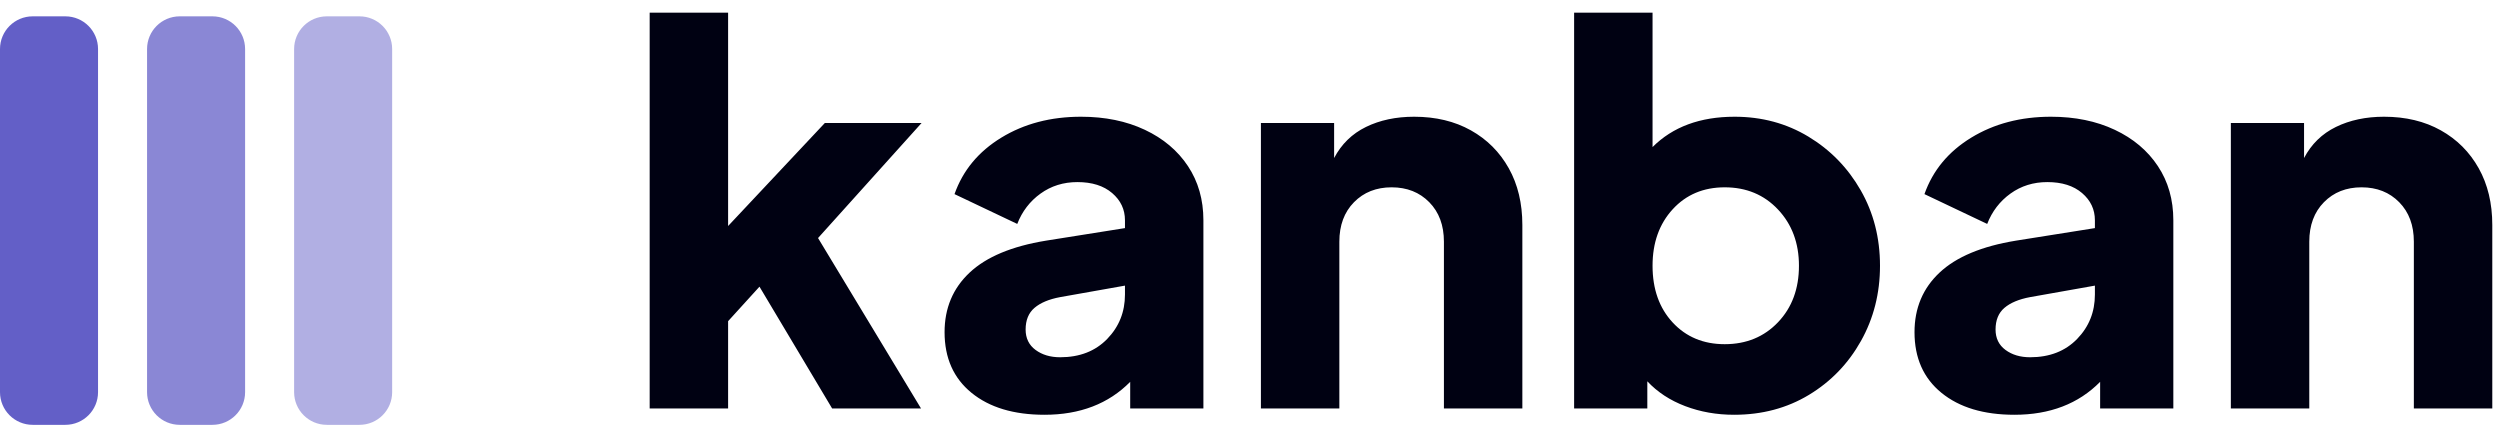
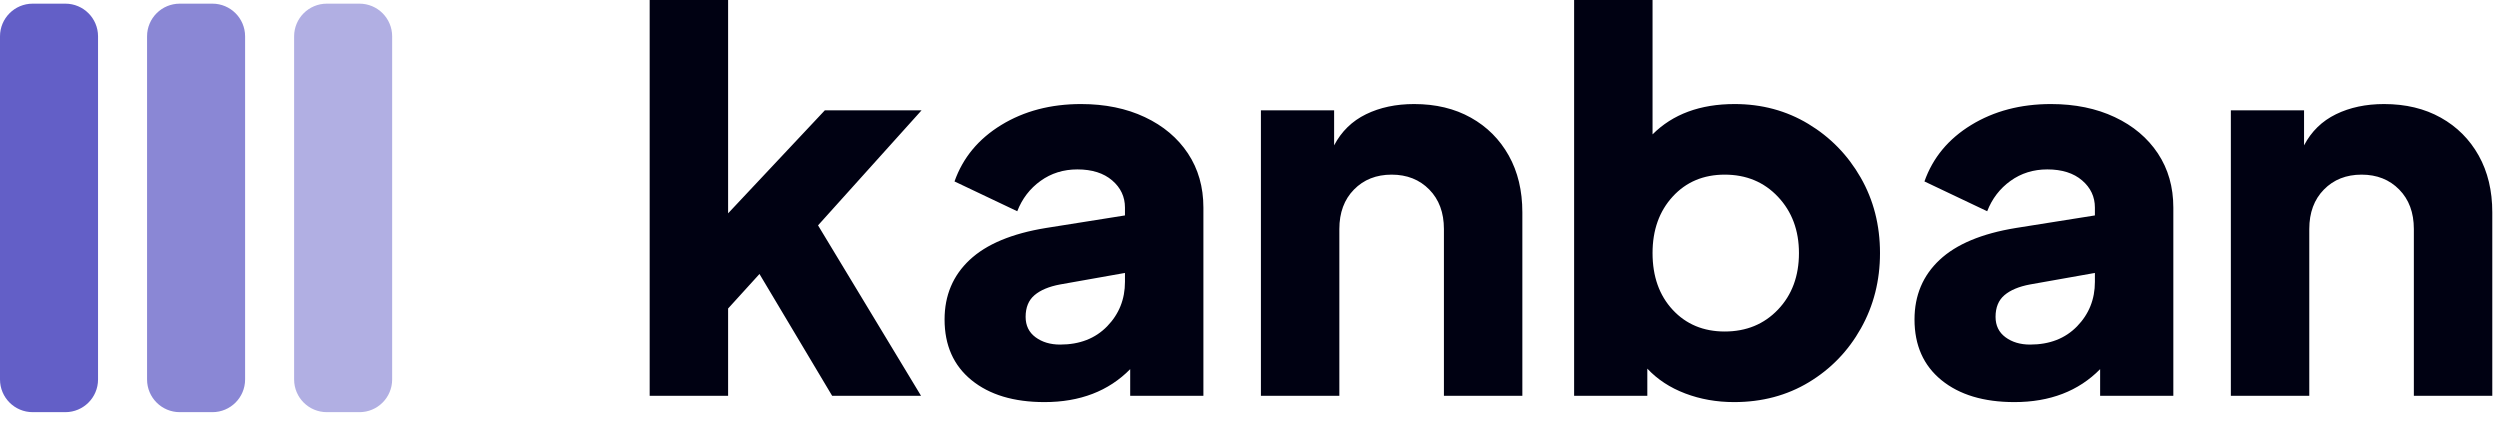
<svg xmlns="http://www.w3.org/2000/svg" width="153" height="26" viewBox="0 0 153 26" fill="none">
-   <path fill-rule="evenodd" clip-rule="evenodd" d="M44.56 25V19.656L46.48 17.544L50.928 25H56.368L50.064 14.568L56.4 7.528H50.48L44.56 13.832V0.776H39.76V25H44.56ZM63.92 25.384C66.096 25.384 67.845 24.712 69.168 23.368V25H73.648V13.48C73.648 12.221 73.333 11.117 72.704 10.168C72.075 9.219 71.195 8.477 70.064 7.944C68.933 7.411 67.632 7.144 66.16 7.144C64.304 7.144 62.677 7.571 61.28 8.424C59.883 9.277 58.928 10.429 58.416 11.88L62.256 13.704C62.555 12.936 63.029 12.317 63.68 11.848C64.331 11.379 65.083 11.144 65.936 11.144C66.832 11.144 67.541 11.368 68.064 11.816C68.587 12.264 68.848 12.819 68.848 13.48V13.96L64.016 14.728C61.925 15.069 60.368 15.72 59.344 16.68C58.32 17.64 57.808 18.856 57.808 20.328C57.808 21.907 58.357 23.144 59.456 24.04C60.555 24.936 62.043 25.384 63.92 25.384ZM63.376 21.416C63.781 21.715 64.283 21.864 64.88 21.864C66.075 21.864 67.035 21.491 67.76 20.744C68.485 19.997 68.848 19.091 68.848 18.024V17.48L64.88 18.184C64.197 18.312 63.675 18.531 63.312 18.84C62.949 19.149 62.768 19.592 62.768 20.168C62.768 20.701 62.971 21.117 63.376 21.416ZM81.968 25V14.792C81.968 13.789 82.267 12.984 82.864 12.376C83.461 11.768 84.229 11.464 85.168 11.464C86.107 11.464 86.875 11.768 87.472 12.376C88.069 12.984 88.368 13.789 88.368 14.792V25H93.168V13.768C93.168 12.445 92.891 11.288 92.336 10.296C91.781 9.304 91.008 8.531 90.016 7.976C89.024 7.421 87.867 7.144 86.544 7.144C85.435 7.144 84.453 7.352 83.6 7.768C82.747 8.184 82.096 8.819 81.648 9.672V7.528H77.168V25H81.968ZM110.704 24.168C109.36 24.979 107.835 25.384 106.128 25.384C105.061 25.384 104.064 25.208 103.136 24.856C102.208 24.504 101.435 23.997 100.816 23.336V25H96.336V0.776H101.136V9C102.373 7.763 104.048 7.144 106.16 7.144C107.824 7.144 109.328 7.549 110.672 8.36C112.016 9.171 113.083 10.264 113.872 11.64C114.661 13.016 115.056 14.557 115.056 16.264C115.056 17.949 114.667 19.485 113.888 20.872C113.109 22.259 112.048 23.357 110.704 24.168ZM105.552 21.064C104.251 21.064 103.189 20.621 102.368 19.736C101.547 18.851 101.136 17.693 101.136 16.264C101.136 14.856 101.547 13.704 102.368 12.808C103.189 11.912 104.251 11.464 105.552 11.464C106.875 11.464 107.963 11.917 108.816 12.824C109.669 13.731 110.096 14.877 110.096 16.264C110.096 17.672 109.669 18.824 108.816 19.72C107.963 20.616 106.875 21.064 105.552 21.064ZM128.528 23.368C127.205 24.712 125.456 25.384 123.28 25.384C121.403 25.384 119.915 24.936 118.816 24.04C117.717 23.144 117.168 21.907 117.168 20.328C117.168 18.856 117.68 17.64 118.704 16.68C119.728 15.72 121.285 15.069 123.376 14.728L128.208 13.96V13.48C128.208 12.819 127.947 12.264 127.424 11.816C126.901 11.368 126.192 11.144 125.296 11.144C124.443 11.144 123.691 11.379 123.04 11.848C122.389 12.317 121.915 12.936 121.616 13.704L117.776 11.88C118.288 10.429 119.243 9.277 120.64 8.424C122.037 7.571 123.664 7.144 125.52 7.144C126.992 7.144 128.293 7.411 129.424 7.944C130.555 8.477 131.435 9.219 132.064 10.168C132.693 11.117 133.008 12.221 133.008 13.48V25H128.528V23.368ZM124.24 21.864C123.643 21.864 123.141 21.715 122.736 21.416C122.331 21.117 122.128 20.701 122.128 20.168C122.128 19.592 122.309 19.149 122.672 18.84C123.035 18.531 123.557 18.312 124.24 18.184L128.208 17.48V18.024C128.208 19.091 127.845 19.997 127.12 20.744C126.395 21.491 125.435 21.864 124.24 21.864ZM141.328 14.792V25H136.528V7.528H141.008V9.672C141.456 8.819 142.107 8.184 142.96 7.768C143.813 7.352 144.795 7.144 145.904 7.144C147.227 7.144 148.384 7.421 149.376 7.976C150.368 8.531 151.141 9.304 151.696 10.296C152.251 11.288 152.528 12.445 152.528 13.768V25H147.728V14.792C147.728 13.789 147.429 12.984 146.832 12.376C146.235 11.768 145.467 11.464 144.528 11.464C143.589 11.464 142.821 11.768 142.224 12.376C141.627 12.984 141.328 13.789 141.328 14.792Z" fill="#000112" />
-   <rect y="1" width="6" height="25" rx="2" fill="#635FC7" />
-   <rect opacity="0.75" x="9" y="1" width="6" height="25" rx="2" fill="#635FC7" />
-   <rect opacity="0.5" x="18" y="1" width="6" height="25" rx="2" fill="#635FC7" />
+   <g id="Group 16">
+     <path id="kanban" fill-rule="evenodd" clip-rule="evenodd" d="M44.56 24.224V18.88L46.48 16.768L50.928 24.224H56.368L50.064 13.792L56.4 6.752H50.48L44.56 13.056V0H39.76V24.224H44.56ZM63.92 24.608C66.096 24.608 67.845 23.936 69.168 22.592V24.224H73.648V12.704C73.648 11.445 73.333 10.341 72.704 9.392C72.075 8.443 71.195 7.701 70.064 7.168C68.933 6.635 67.632 6.368 66.16 6.368C64.304 6.368 62.677 6.795 61.28 7.648C59.883 8.501 58.928 9.653 58.416 11.104L62.256 12.928C62.555 12.16 63.029 11.541 63.68 11.072C64.331 10.603 65.083 10.368 65.936 10.368C66.832 10.368 67.541 10.592 68.064 11.04C68.587 11.488 68.848 12.043 68.848 12.704V13.184L64.016 13.952C61.925 14.293 60.368 14.944 59.344 15.904C58.32 16.864 57.808 18.08 57.808 19.552C57.808 21.131 58.357 22.368 59.456 23.264C60.555 24.16 62.043 24.608 63.92 24.608ZM63.376 20.64C63.781 20.939 64.283 21.088 64.88 21.088C66.075 21.088 67.035 20.715 67.76 19.968C68.485 19.221 68.848 18.315 68.848 17.248V16.704L64.88 17.408C64.197 17.536 63.675 17.755 63.312 18.064C62.949 18.373 62.768 18.816 62.768 19.392C62.768 19.925 62.971 20.341 63.376 20.64ZM81.968 24.224V14.016C81.968 13.013 82.267 12.208 82.864 11.6C83.461 10.992 84.229 10.688 85.168 10.688C86.107 10.688 86.875 10.992 87.472 11.6C88.069 12.208 88.368 13.013 88.368 14.016V24.224H93.168V12.992C93.168 11.669 92.891 10.512 92.336 9.52C91.781 8.528 91.008 7.755 90.016 7.2C89.024 6.645 87.867 6.368 86.544 6.368C85.435 6.368 84.453 6.576 83.6 6.992C82.747 7.408 82.096 8.043 81.648 8.896V6.752H77.168V24.224H81.968ZM110.704 23.392C109.36 24.203 107.835 24.608 106.128 24.608C105.061 24.608 104.064 24.432 103.136 24.08C102.208 23.728 101.435 23.221 100.816 22.56V24.224H96.336V0H101.136V8.224C102.373 6.987 104.048 6.368 106.16 6.368C107.824 6.368 109.328 6.773 110.672 7.584C112.016 8.395 113.083 9.488 113.872 10.864C114.661 12.24 115.056 13.781 115.056 15.488C115.056 17.173 114.667 18.709 113.888 20.096C113.109 21.483 112.048 22.581 110.704 23.392ZM105.552 20.288C104.251 20.288 103.189 19.845 102.368 18.96C101.547 18.075 101.136 16.917 101.136 15.488C101.136 14.08 101.547 12.928 102.368 12.032C103.189 11.136 104.251 10.688 105.552 10.688C106.875 10.688 107.963 11.141 108.816 12.048C109.669 12.955 110.096 14.101 110.096 15.488C110.096 16.896 109.669 18.048 108.816 18.944C107.963 19.84 106.875 20.288 105.552 20.288ZM128.528 22.592C127.205 23.936 125.456 24.608 123.28 24.608C121.403 24.608 119.915 24.16 118.816 23.264C117.717 22.368 117.168 21.131 117.168 19.552C117.168 18.08 117.68 16.864 118.704 15.904C119.728 14.944 121.285 14.293 123.376 13.952L128.208 13.184V12.704C128.208 12.043 127.947 11.488 127.424 11.04C126.901 10.592 126.192 10.368 125.296 10.368C124.443 10.368 123.691 10.603 123.04 11.072C122.389 11.541 121.915 12.16 121.616 12.928L117.776 11.104C118.288 9.653 119.243 8.501 120.64 7.648C122.037 6.795 123.664 6.368 125.52 6.368C126.992 6.368 128.293 6.635 129.424 7.168C130.555 7.701 131.435 8.443 132.064 9.392C132.693 10.341 133.008 11.445 133.008 12.704V24.224H128.528V22.592ZM124.24 21.088C123.643 21.088 123.141 20.939 122.736 20.64C122.331 20.341 122.128 19.925 122.128 19.392C122.128 18.816 122.309 18.373 122.672 18.064C123.035 17.755 123.557 17.536 124.24 17.408L128.208 16.704V17.248C128.208 18.315 127.845 19.221 127.12 19.968C126.395 20.715 125.435 21.088 124.24 21.088ZM141.328 14.016V24.224H136.528V6.752H141.008V8.896C141.456 8.043 142.107 7.408 142.96 6.992C143.813 6.576 144.795 6.368 145.904 6.368C147.227 6.368 148.384 6.645 149.376 7.2C150.368 7.755 151.141 8.528 151.696 9.52C152.251 10.512 152.528 11.669 152.528 12.992V24.224H147.728V14.016C147.728 13.013 147.429 12.208 146.832 11.6C146.235 10.992 145.467 10.688 144.528 10.688C143.589 10.688 142.821 10.992 142.224 11.6C141.627 12.208 141.328 13.013 141.328 14.016Z" fill="#000112" />
+     <g id="Group 15">
+       <rect id="Rectangle" y="0.224" width="6" height="25" rx="2" fill="#635FC7" />
+       <rect id="Rectangle Copy" opacity="0.75" x="9" y="0.224" width="6" height="25" rx="2" fill="#635FC7" />
+       <rect id="Rectangle Copy 2" opacity="0.5" x="18" y="0.224" width="6" height="25" rx="2" fill="#635FC7" />
+     </g>
+   </g>
</svg>
